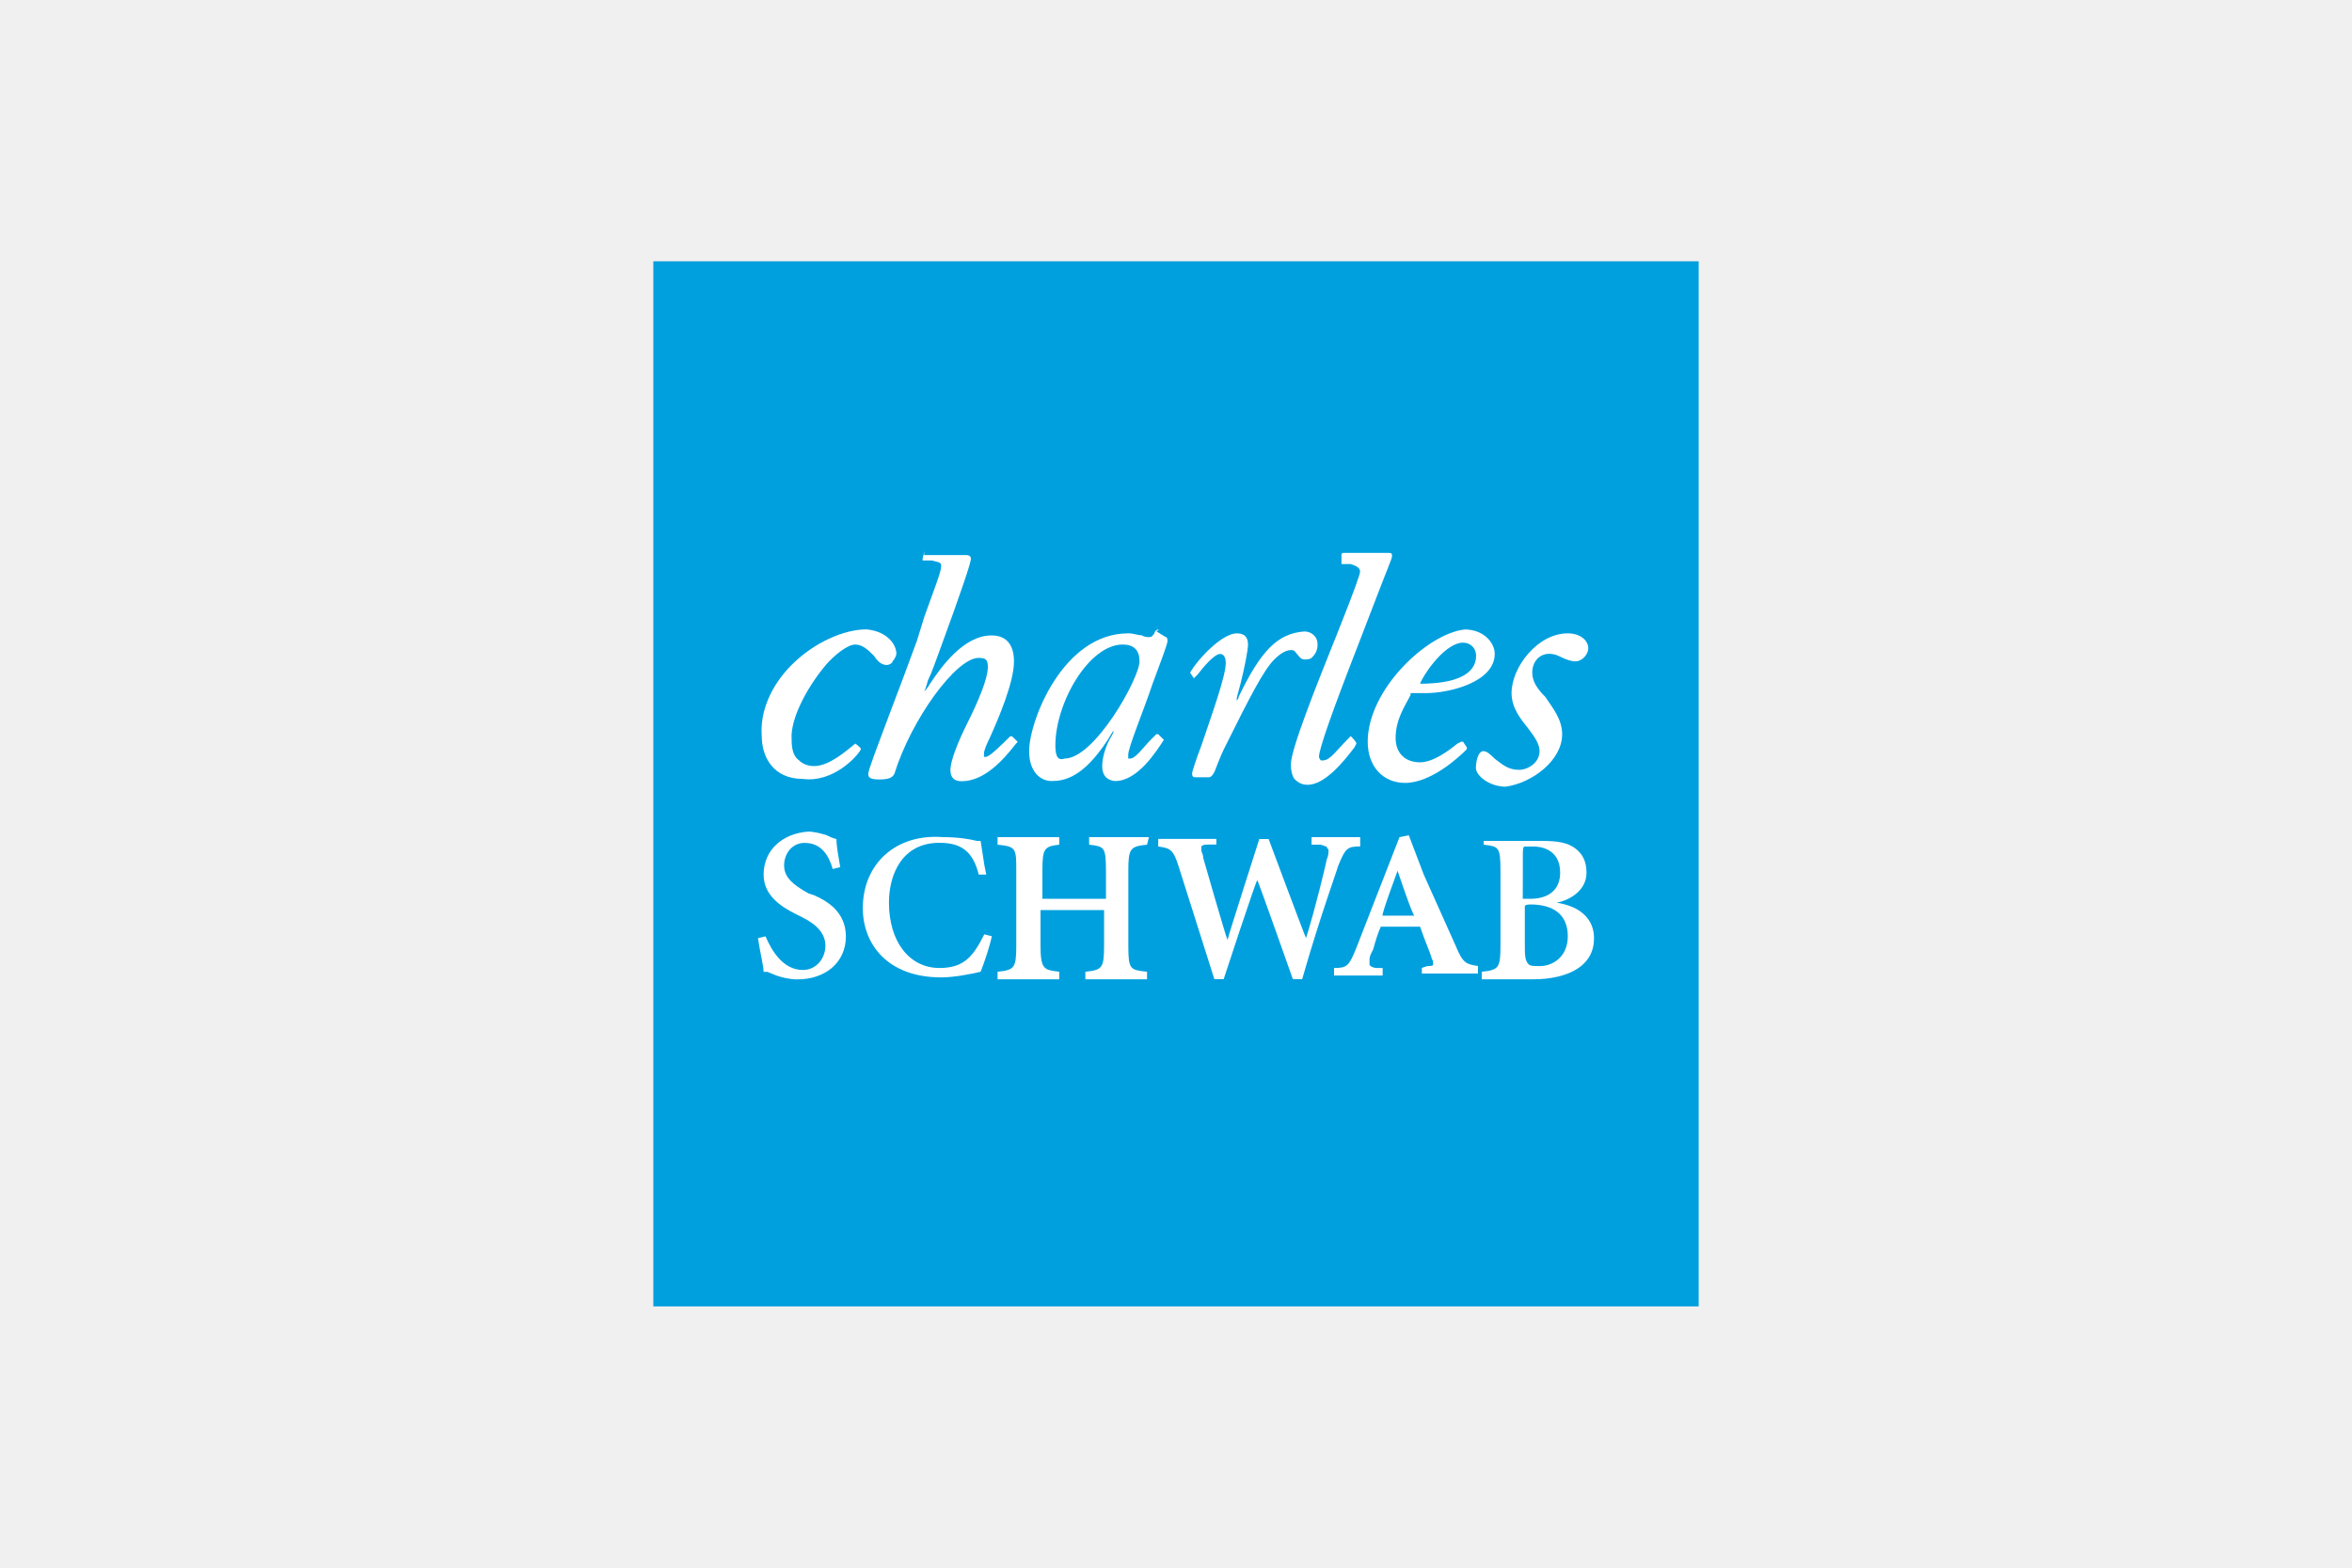
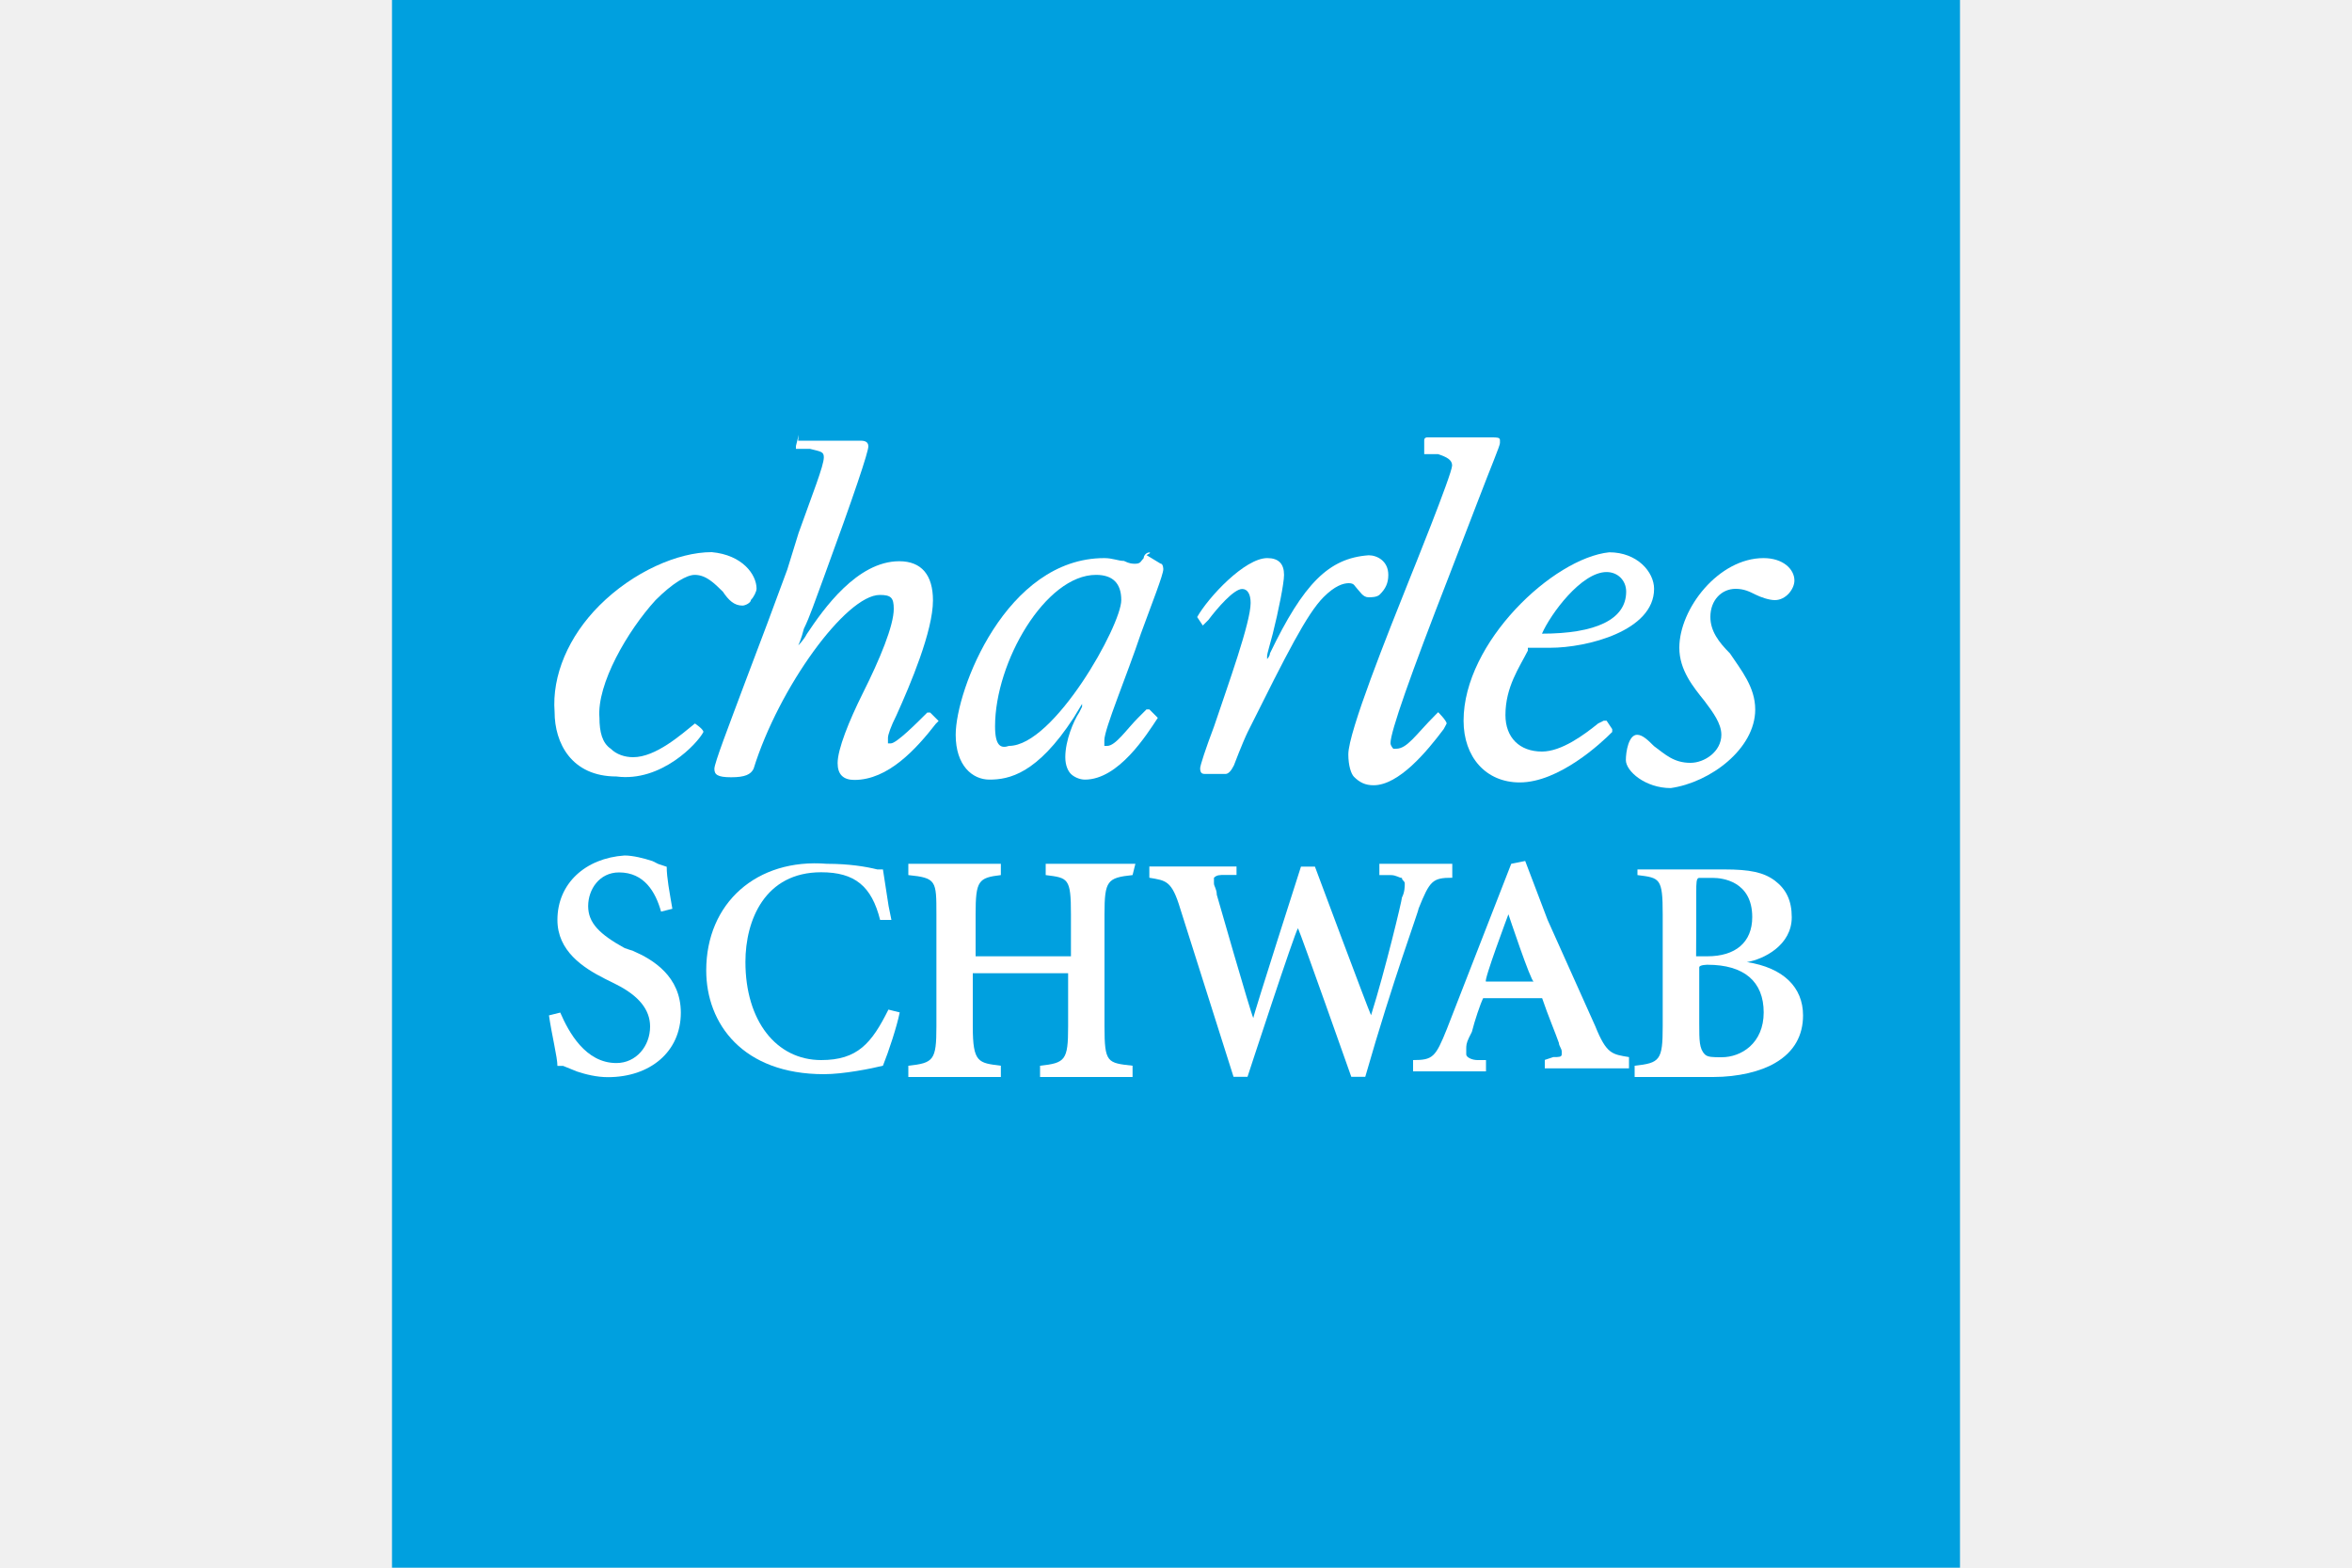
- <svg xmlns="http://www.w3.org/2000/svg" height="800" width="1200" xml:space="preserve" y="0" x="0" id="Layer_1" version="1.1" viewBox="-150 -250 1300 1500">
+ <svg xmlns="http://www.w3.org/2000/svg" height="800" width="1200" xml:space="preserve" y="0" x="0" id="Layer_1" version="1.1" viewBox="0 0 1000 1000">
  <style id="style5185" type="text/css">.st1{fill:#fff}</style>
  <g id="XMLID_50_">
    <path d="M0 0h1000v1000H0z" id="XMLID_22_" fill="#00a0df" />
    <g id="XMLID_51_">
      <g id="XMLID_101_">
        <path d="M869.4 452.6c0-14.3-8.9-25-16.1-35.8-7.2-7.2-12.5-14.3-12.5-23.3 0-10.7 7.2-17.9 16.1-17.9 5.4 0 8.9 1.8 12.5 3.6 3.6 1.8 8.9 3.6 12.5 3.6 7.2 0 12.5-7.2 12.5-12.5 0-7.2-7.2-14.3-19.7-14.3-28.6 0-53.7 32.2-53.7 57.2 0 14.3 8.9 25 16.1 34 5.4 7.2 10.7 14.3 10.7 21.5 0 10.7-10.7 17.9-19.7 17.9-10.7 0-16.1-5.4-23.3-10.7-3.6-3.6-7.2-7.2-10.7-7.2-5.4 0-7.2 10.7-7.2 16.1 0 7.2 12.5 17.9 28.6 17.9 25.3-3.6 53.9-25.1 53.9-50.1" class="st1" id="XMLID_21_" />
      </g>
      <g id="XMLID_98_">
        <path d="M259.4 277.3c-1.8 0-1.8 0 0 0l-1.8 7.2v1.8h8.9c7.2 1.8 8.9 1.8 8.9 5.4 0 5.4-7.2 23.3-16.1 48.3l-7.2 23.3c-7.2 19.7-17.9 48.3-26.8 71.6-10.7 28.6-19.7 51.9-19.7 55.5 0 3.6 1.8 5.4 10.7 5.4 8.9 0 12.5-1.8 14.3-5.4 16.1-51.9 59-110.9 80.5-110.9 7.2 0 8.9 1.8 8.9 8.9 0 10.7-8.9 32.2-19.7 53.7-8.9 17.9-16.1 35.8-16.1 44.7 0 7.2 3.6 10.7 10.7 10.7 21.5 0 39.4-19.7 51.9-35.8l1.8-1.8-5.4-5.4h-1.8c-7.2 7.2-19.7 19.7-23.3 19.7h-1.8v-3.6c0-1.8 1.8-7.2 5.4-14.3 8.9-19.7 23.3-53.7 23.3-73.3 0-16.1-7.2-25-21.5-25-26.8 0-48.3 30.4-59 46.5-1.8 3.6-5.4 7.2-5.4 7.2s1.8-3.6 3.6-10.7c3.6-7.2 7.2-17.9 12.5-32.2 19.7-53.7 28.6-80.5 28.6-84.1 0-3.6-3.6-3.6-5.4-3.6H259z" class="st1" id="XMLID_99_" />
      </g>
      <g id="XMLID_95_">
        <path d="M198.6 466.9c1.8-1.8 1.8-1.8 0 0 0-1.8-5.4-5.4-5.4-5.4-8.9 7.2-25 21.5-39.4 21.5-5.4 0-10.7-1.8-14.3-5.4-5.4-3.6-7.2-10.7-7.2-19.7-1.8-21.5 17.9-55.5 35.8-75.1 10.7-10.7 19.7-16.1 25-16.1 7.2 0 12.5 5.4 17.9 10.7 3.6 5.4 7.2 8.9 12.5 8.9 1.8 0 5.4-1.8 5.4-3.6 1.8-1.8 3.6-5.4 3.6-7.2 0-8.9-8.9-21.5-28.6-23.3-21.5 0-50.1 12.5-71.6 34-19.7 19.7-30.4 44.7-28.6 68 0 19.7 10.7 41.1 39.4 41.1 28.6 3.8 51.9-21.2 55.5-28.4z" class="st1" id="XMLID_96_" />
      </g>
      <g id="XMLID_92_">
        <path d="M559.9 416.8c0 1.8-1.8 3.6-1.8 3.6v-1.8c0-1.8 1.8-7.2 3.6-14.3 3.6-14.3 7.2-32.2 7.2-37.6 0-7.2-3.6-10.7-10.7-10.7-14.3 0-37.6 25-44.7 37.6l3.6 5.4 1.8-1.8 1.8-1.8c5.4-7.2 16.1-19.7 21.5-19.7 3.6 0 5.4 3.6 5.4 8.9 0 12.5-14.3 51.9-23.3 78.7-5.4 14.3-8.9 25-8.9 26.8 0 3.6 1.8 3.6 3.6 3.6h12.5c1.8 0 3.6-1.8 5.4-5.4 0 0 5.4-14.3 8.9-21.5 25-50.1 37.6-75.1 48.3-85.9 7.2-7.2 12.5-8.9 16.1-8.9 3.6 0 3.6 1.8 5.4 3.6 1.8 1.8 3.6 5.4 7.2 5.4 1.8 0 5.4 0 7.2-1.8 3.6-3.6 5.4-7.2 5.4-12.5 0-8.9-7.2-12.5-12.5-12.5-25.4 1.8-41.5 17.9-63 62.6z" class="st1" id="XMLID_93_" />
      </g>
      <path d="M483 352.4c-1.8 0-3.6 1.8-3.6 3.6-1.8 1.8-1.8 3.6-5.4 3.6-1.8 0-3.6 0-7.2-1.8-3.6 0-7.2-1.8-12.5-1.8-62.6 0-94.8 84.1-94.8 112.7 0 19.7 10.7 28.6 21.5 28.6 12.5 0 30.4-3.6 53.7-39.4l5.4-8.9v1.8l-1.8 3.6c-3.6 5.4-8.9 17.9-8.9 28.6 0 5.4 1.8 8.9 3.6 10.7 1.8 1.8 5.4 3.6 8.9 3.6 21.5 0 39.4-28.6 46.5-39.4l-5.4-5.4h-1.8l-5.4 5.4c-7.2 7.2-14.3 17.9-19.7 17.9h-1.8v-3.6c0-7.2 14.3-41.1 23.3-68 7.2-19.7 14.3-37.6 14.3-41.1 0 0 0-3.6-1.8-3.6l-8.9-5.4c3.6-1.7 1.8-1.7 1.8-1.7zm-98.4 110.9c0-41.1 32.2-96.6 64.4-96.6 10.7 0 16.1 5.4 16.1 16.1 0 16.1-42.9 93-71.6 93-5.3 1.8-8.9 0-8.9-12.5z" class="st1" id="XMLID_87_" />
      <path d="M683.4 459.7c0 23.3 14.3 39.4 35.8 39.4 25 0 51.9-25 59-32.2v-1.8l-3.6-5.4h-1.8l-3.6 1.8c-8.9 7.2-23.3 17.9-35.8 17.9-14.3 0-23.3-8.9-23.3-23.3 0-17.9 8.9-30.4 14.3-41.1v-1.8h14.3c23.3 0 66.2-10.7 66.2-37.6 0-10.7-10.7-23.3-28.6-23.3-35.7 3.7-92.9 57.4-92.9 107.4zm91.2-94.8c7.2 0 12.5 5.4 12.5 12.5 0 17.9-19.7 26.8-53.7 26.8 5.4-12.4 25.1-39.3 41.2-39.3z" class="st1" id="XMLID_82_" />
      <g id="XMLID_78_">
        <path d="M672.6 461.5s0-1.8 0 0c0-1.8-5.4-7.2-5.4-7.2l-1.8 1.8c-12.5 12.5-17.9 21.5-25 21.5h-1.8s-1.8-1.8-1.8-3.6c0-7.2 12.5-42.9 37.6-107.3l17.9-46.5c8.9-23.3 14.3-35.8 14.3-37.6v-1.8c0-1.8-1.8-1.8-5.4-1.8h-41.1s-1.8 0-1.8 1.8v8.9h8.9c5.4 1.8 8.9 3.6 8.9 7.2 0 5.4-26.8 71.6-26.8 71.6-14.3 35.8-39.4 98.4-39.4 112.7 0 7.2 1.8 12.5 3.6 14.3 3.6 3.6 7.2 5.4 12.5 5.4 16.1 0 34-21.5 44.7-35.8.1 0 1.9-3.6 1.9-3.6z" class="st1" id="XMLID_79_" />
      </g>
      <g id="XMLID_75_">
        <path d="M105.5 586.8c0 19.7 16.1 30.4 30.4 37.6l7.2 3.6c14.3 7.2 21.5 16.1 21.5 26.8 0 12.5-8.9 23.3-21.5 23.3-19.7 0-30.4-19.7-35.8-32.2l-7.2 1.8c1.8 12.5 5.4 26.8 5.4 32.2h3.6l8.9 3.6c5.4 1.8 12.5 3.6 19.7 3.6 26.8 0 46.5-16.1 46.5-41.1 0-23.3-17.9-34-30.4-39.4l-5.4-1.8c-16.1-8.9-23.3-16.1-23.3-26.8s7.2-21.5 19.7-21.5c16.1 0 23.3 12.5 26.8 25l7.2-1.8c-1.8-10.7-3.6-19.7-3.6-26.8l-5.4-1.8-3.6-1.8c-5.4-1.8-12.5-3.6-17.9-3.6-24.9 1.7-42.8 17.8-42.8 41.1z" class="st1" id="XMLID_76_" />
      </g>
      <g id="XMLID_72_">
        <path d="M200.4 619c0 34 23.3 66.2 75.1 66.2 12.5 0 30.4-3.6 37.6-5.4 3.6-8.9 8.9-25 10.7-34l-7.2-1.8c-10.7 21.5-19.7 32.2-42.9 32.2-28.6 0-48.3-25-48.3-62.6 0-26.8 12.5-57.2 48.3-57.2 21.5 0 32.2 8.9 37.6 30.4h7.2l-1.8-8.9-3.6-23.3h-3.6c-7.2-1.8-17.9-3.6-32.2-3.6-44.7-3.6-76.9 25-76.9 68z" class="st1" id="XMLID_73_" />
      </g>
      <g id="XMLID_69_">
        <path d="M474.1 551h-57.2v7.2c14.3 1.8 16.1 1.8 16.1 25V610h-60.8v-26.8c0-21.5 1.8-23.3 16.1-25V551h-59v7.2c17.9 1.8 17.9 3.6 17.9 25v71.6c0 21.5-1.8 23.3-17.9 25v7.2h59v-7.2c-14.3-1.8-17.9-1.8-17.9-25v-34h60.8v34c0 21.5-1.8 23.3-17.9 25v7.2h59v-7.2c-16.1-1.8-17.9-1.8-17.9-25v-71.6c0-21.5 1.8-23.3 17.9-25 0-.1 1.8-7.2 1.8-7.2z" class="st1" id="XMLID_70_" />
      </g>
      <g id="XMLID_64_">
        <path d="M676.2 551h-46.5v7.2h7.2c3.6 0 5.4 1.8 7.2 1.8 0 1.8 1.8 1.8 1.8 3.6s0 5.4-1.8 8.9c0 1.8-10.7 46.5-19.7 75.1-1.8-3.6-35.8-94.8-35.8-94.8h-8.9s-30.4 94.8-30.4 96.6c-1.8-3.6-23.3-78.7-23.3-78.7 0-3.6-1.8-5.4-1.8-7.2v-3.6c1.8-1.8 3.6-1.8 7.2-1.8h7.2v-5.4H483v7.2c10.7 1.8 14.3 1.8 19.7 19.7l34 107.3h8.9s30.4-93 32.2-94.8c1.8 3.6 34 94.8 34 94.8h8.9c17.9-62.6 34-105.5 34-107.3 7.2-17.9 8.9-19.7 21.5-19.7V551z" class="st1" id="XMLID_65_" />
      </g>
      <path d="M712 583.2s14.3 42.9 16.1 42.9h-30.4c-1.8 0 14.3-42.9 14.3-42.9zm25 3.6l-14.3-37.6-8.9 1.8-41.1 105.5c-7.2 17.9-8.9 19.7-21.5 19.7v7.2h46.5v-7.2h-5.4c-3.6 0-7.2-1.8-7.2-3.6V669c0-1.8 0-3.6 1.8-7.2l1.8-3.6c1.8-7.2 5.4-17.9 7.2-21.5h37.6c3.6 10.7 8.9 23.3 10.7 28.6 0 1.8 1.8 3.6 1.8 5.4v1.8c0 1.8-1.8 1.8-5.4 1.8l-5.4 1.8v5.4h53.7v-7.2c-10.7-1.8-14.3-1.8-21.5-19.7z" class="st1" id="XMLID_59_" />
      <path d="M831.8 568.9c0-5.4 0-8.9 1.8-8.9h8.9c5.4 0 25 1.8 25 25 0 16.1-10.7 25-28.6 25h-7.2c.1 0 .1-41.1.1-41.1zM794.3 551v7.2c14.3 1.8 16.1 1.8 16.1 25v71.6c0 21.5-1.8 23.3-17.9 25v7.2h50.1c16.1 0 30.4-3.6 39.4-8.9 12.5-7.2 17.9-17.9 17.9-30.4 0-17.9-12.5-30.4-35.8-34 10.7-1.8 28.6-10.7 28.6-28.6 0-10.7-3.6-17.9-10.7-23.3-7.2-5.4-16.1-7.2-32.2-7.2h-55.5zm44.7 64.4c23.3 0 35.8 10.7 35.8 30.4s-14.3 28.6-26.8 28.6c-5.4 0-8.9 0-10.7-1.8-3.6-3.6-3.6-8.9-3.6-19.7v-35.8c-.1-1.7 5.3-1.7 5.3-1.7z" class="st1" id="XMLID_52_" />
    </g>
  </g>
</svg>
